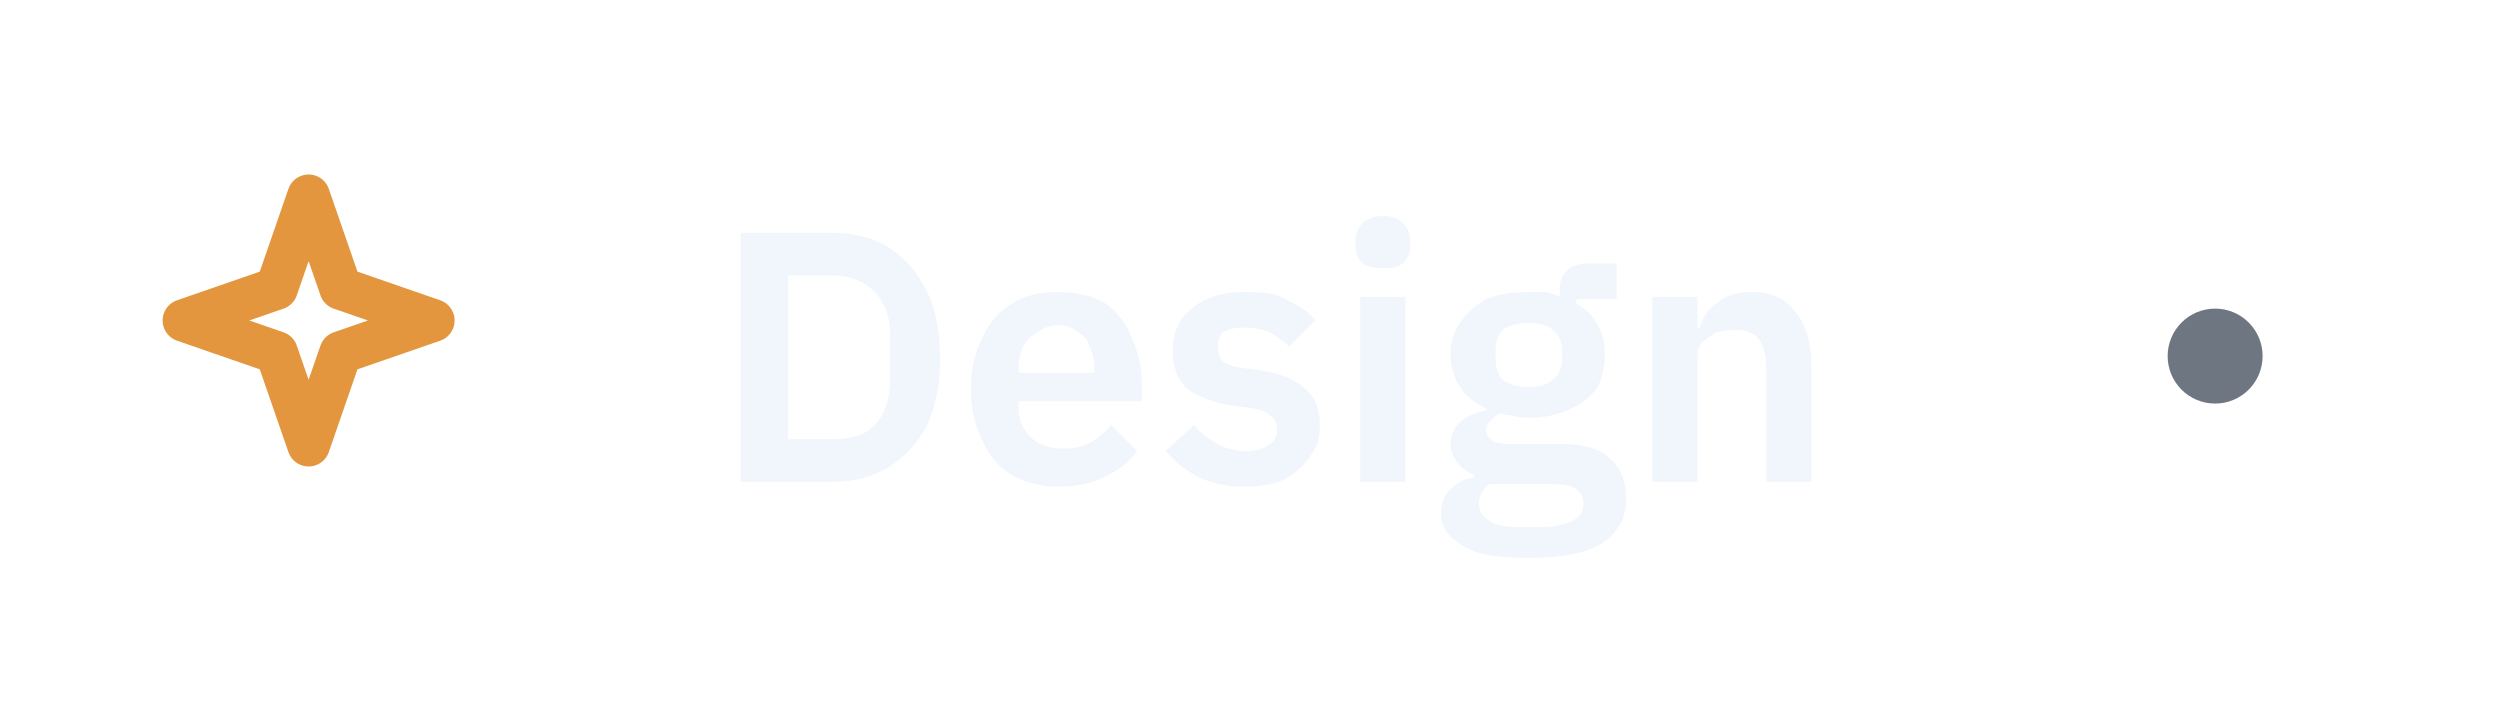
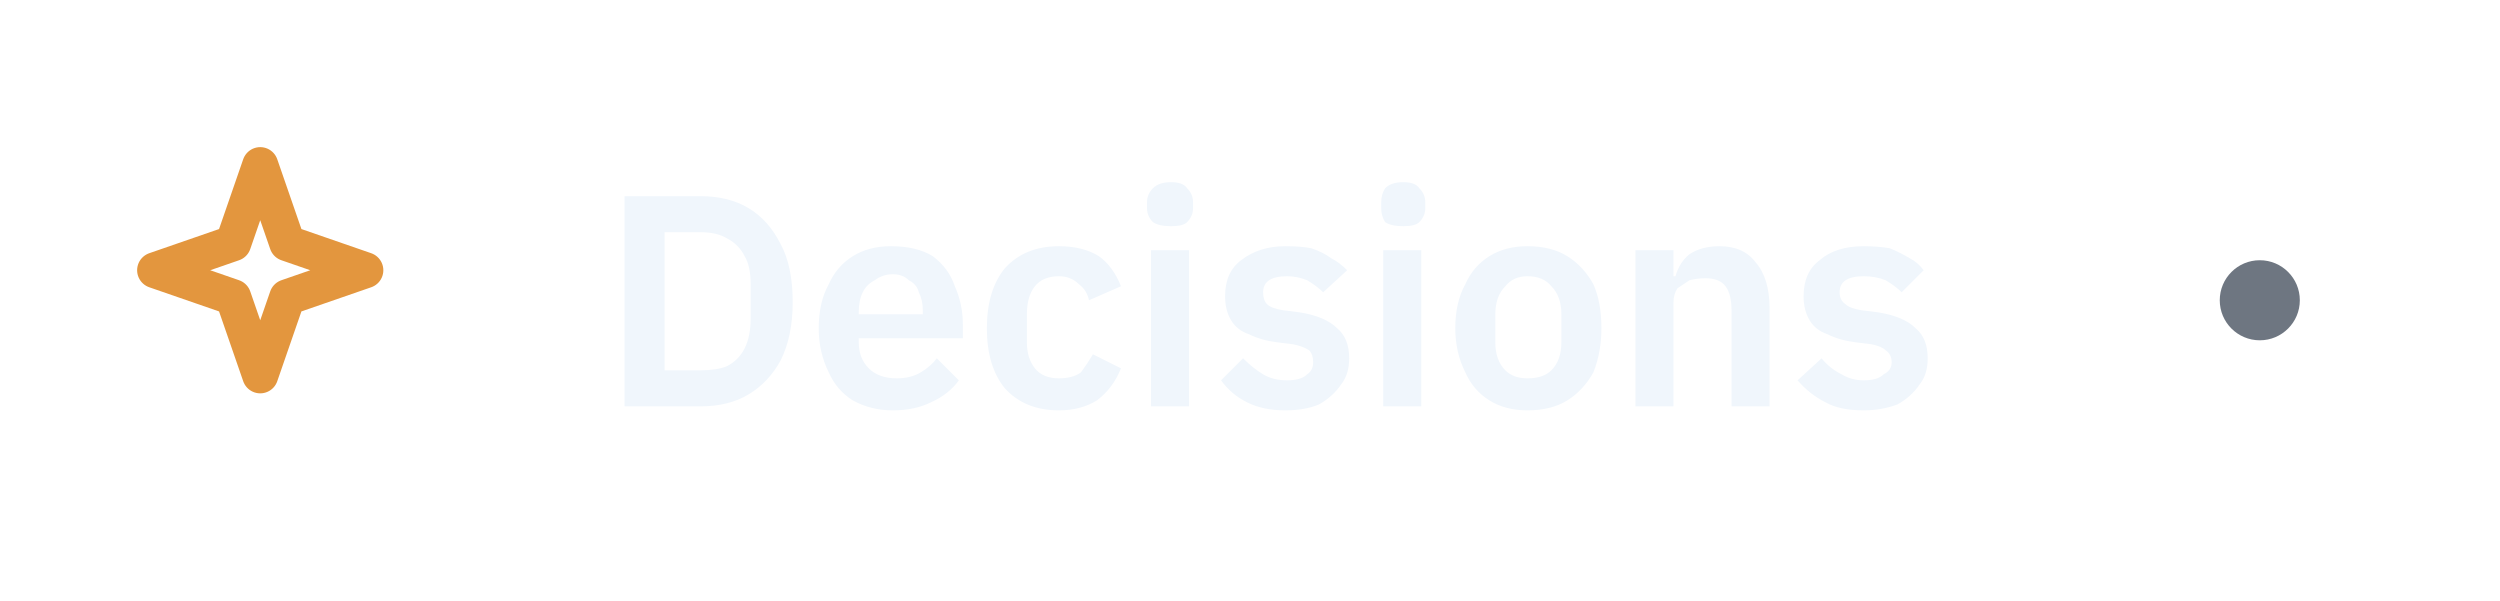
- <svg xmlns="http://www.w3.org/2000/svg" viewBox="0 0 105.31 30" width="105.31" height="30" role="img" aria-label="Design">
+ <svg xmlns="http://www.w3.org/2000/svg" viewBox="0 0 124.89 30" width="124.89" height="30" role="img" aria-label="Decisions">
  <g transform="translate(4 6) scale(0.75)" fill="none" stroke="#E3963E" stroke-width="2.4" stroke-linecap="round" stroke-linejoin="round">
    <path d="M12 3l1.8 5.2L19 10l-5.2 1.8L12 17l-1.8-5.2L5 10l5.2-1.8z" />
  </g>
-   <path d="M31.2 20.3V9.8H35Q36.4 9.8 37.4 10.4Q38.4 11 39 12.2Q39.6 13.3 39.6 15.1Q39.6 16.8 39 18Q38.4 19.1 37.4 19.7Q36.4 20.3 35 20.3ZM33.2 18.5H35Q35.8 18.5 36.3 18.3Q36.9 18 37.2 17.4Q37.5 16.8 37.5 15.9V14.2Q37.5 13.3 37.2 12.8Q36.9 12.2 36.3 11.9Q35.8 11.6 35 11.6H33.2ZM44.6 20.5Q43.5 20.5 42.6 20Q41.8 19.5 41.4 18.6Q40.9 17.6 40.9 16.4Q40.9 15.1 41.4 14.2Q41.8 13.3 42.6 12.8Q43.4 12.3 44.5 12.3Q45.8 12.3 46.6 12.8Q47.4 13.4 47.7 14.3Q48.1 15.2 48.1 16.2V16.9H42.9V17.1Q42.9 17.9 43.4 18.4Q43.9 18.9 44.8 18.9Q45.5 18.9 46 18.6Q46.5 18.3 46.8 17.9L47.9 19Q47.4 19.7 46.5 20.1Q45.7 20.5 44.6 20.5ZM44.6 13.7Q44.1 13.7 43.7 14Q43.3 14.2 43.1 14.6Q42.9 15 42.9 15.6V15.7H46.1V15.5Q46.1 15 45.9 14.6Q45.8 14.2 45.4 14Q45.1 13.7 44.6 13.7ZM52.4 20.5Q51.3 20.5 50.5 20.1Q49.7 19.7 49.1 19L50.3 17.9Q50.7 18.4 51.3 18.7Q51.8 19 52.5 19Q53.1 19 53.5 18.7Q53.8 18.5 53.8 18.1Q53.8 17.7 53.5 17.5Q53.3 17.3 52.8 17.2L52 17.1Q51.2 17 50.6 16.7Q50 16.5 49.7 16Q49.4 15.5 49.4 14.8Q49.4 13.6 50.2 13Q51 12.3 52.4 12.3Q53.1 12.3 53.7 12.4Q54.2 12.6 54.7 12.9Q55.1 13.1 55.4 13.5L54.3 14.6Q54 14.3 53.5 14Q53 13.8 52.4 13.8Q51.8 13.8 51.5 14Q51.3 14.2 51.3 14.6Q51.3 15 51.5 15.2Q51.7 15.4 52.3 15.5L53.1 15.6Q54.4 15.8 55 16.4Q55.6 16.9 55.6 17.9Q55.6 18.7 55.2 19.2Q54.8 19.8 54.1 20.2Q53.4 20.5 52.4 20.5ZM58.3 11.3Q57.7 11.3 57.4 11.1Q57.1 10.8 57.1 10.4V10.1Q57.1 9.7 57.4 9.4Q57.7 9.1 58.3 9.1Q58.8 9.1 59.1 9.4Q59.4 9.7 59.4 10.1V10.4Q59.4 10.8 59.1 11.1Q58.8 11.3 58.3 11.3ZM57.3 20.3V12.5H59.2V20.3ZM68.5 21Q68.5 21.8 68.1 22.3Q67.7 22.9 66.8 23.2Q65.9 23.5 64.4 23.5Q63.1 23.5 62.3 23.3Q61.5 23 61.1 22.6Q60.7 22.2 60.7 21.6Q60.7 21 61.1 20.6Q61.5 20.2 62.1 20.1V20Q61.6 19.8 61.4 19.5Q61.1 19.1 61.1 18.7Q61.1 18.1 61.6 17.7Q62 17.4 62.6 17.3V17.2Q61.9 16.9 61.5 16.3Q61.1 15.7 61.1 14.9Q61.1 14.2 61.5 13.6Q61.9 13 62.6 12.6Q63.3 12.3 64.4 12.3Q64.8 12.3 65.1 12.3Q65.5 12.4 65.7 12.5V12.2Q65.7 11.7 66 11.4Q66.3 11.1 66.9 11.1H68.1V12.6H66.4V12.8Q67 13.1 67.3 13.7Q67.6 14.2 67.6 14.9Q67.6 15.7 67.3 16.3Q66.9 16.9 66.2 17.2Q65.4 17.6 64.4 17.6Q64 17.6 63.7 17.5Q63.4 17.5 63.2 17.4Q63 17.5 62.8 17.7Q62.6 17.9 62.6 18.1Q62.6 18.4 62.9 18.6Q63.1 18.7 63.6 18.7H65.7Q67.2 18.7 67.8 19.3Q68.5 19.9 68.5 21ZM66.7 21.2Q66.7 20.8 66.4 20.6Q66.1 20.4 65.4 20.4H62.7Q62.5 20.6 62.4 20.8Q62.3 21 62.3 21.2Q62.3 21.7 62.7 21.9Q63 22.2 63.9 22.2H64.9Q65.8 22.2 66.3 21.9Q66.7 21.7 66.7 21.2ZM64.4 16.3Q65.1 16.3 65.4 16Q65.8 15.7 65.8 15.1V14.8Q65.8 14.2 65.4 13.9Q65.1 13.6 64.4 13.6Q63.7 13.6 63.3 13.9Q63 14.2 63 14.8V15.1Q63 15.7 63.3 16Q63.7 16.3 64.4 16.3ZM71.5 20.3H69.6V12.5H71.5V13.8H71.6Q71.8 13.1 72.4 12.7Q72.9 12.3 73.8 12.3Q75 12.3 75.6 13.1Q76.3 13.9 76.3 15.4V20.3H74.4V15.5Q74.4 14.7 74.1 14.3Q73.8 13.9 73.1 13.9Q72.7 13.9 72.3 14Q72 14.2 71.7 14.4Q71.5 14.7 71.5 15.1Z" fill="#F0F6FC" />
-   <circle cx="93.31" cy="15" r="2" fill="#6E7681" />
+   <path d="M31.2 20.3V9.8H35Q36.4 9.8 37.4 10.4Q38.4 11 39 12.2Q39.6 13.3 39.6 15.1Q39.6 16.8 39 18Q38.4 19.1 37.4 19.7Q36.4 20.3 35 20.3ZM33.2 18.5H35Q35.8 18.5 36.3 18.3Q36.9 18 37.2 17.4Q37.5 16.8 37.5 15.9V14.2Q37.5 13.3 37.2 12.8Q36.9 12.2 36.3 11.9Q35.8 11.6 35 11.6H33.2ZM44.6 20.5Q43.5 20.5 42.6 20Q41.8 19.5 41.4 18.6Q40.9 17.6 40.9 16.4Q40.9 15.1 41.4 14.2Q41.8 13.3 42.6 12.8Q43.4 12.3 44.5 12.3Q45.8 12.3 46.6 12.8Q47.4 13.4 47.7 14.3Q48.1 15.2 48.1 16.2V16.9H42.9V17.1Q42.9 17.9 43.4 18.4Q43.9 18.9 44.8 18.9Q45.5 18.9 46 18.6Q46.5 18.3 46.8 17.9L47.9 19Q47.4 19.7 46.5 20.1Q45.7 20.5 44.6 20.5ZM44.6 13.7Q44.1 13.7 43.7 14Q43.3 14.2 43.1 14.6Q42.9 15 42.9 15.6V15.7H46.1V15.5Q46.1 15 45.9 14.6Q45.8 14.2 45.4 14Q45.1 13.7 44.6 13.7ZM52.9 20.5Q51.2 20.5 50.2 19.4Q49.3 18.3 49.3 16.4Q49.3 14.5 50.2 13.4Q51.2 12.3 52.9 12.3Q54.1 12.3 54.9 12.8Q55.6 13.3 56 14.3L54.4 15Q54.3 14.5 53.9 14.2Q53.5 13.8 52.9 13.8Q52.1 13.8 51.7 14.3Q51.3 14.8 51.3 15.7V17.1Q51.3 17.9 51.7 18.4Q52.1 18.9 52.9 18.9Q53.6 18.9 54 18.6Q54.3 18.2 54.6 17.7L56 18.4Q55.6 19.4 54.8 20Q54 20.5 52.9 20.5ZM58.5 11.3Q57.9 11.3 57.6 11.1Q57.3 10.8 57.3 10.4V10.1Q57.3 9.7 57.6 9.4Q57.9 9.1 58.5 9.1Q59.1 9.1 59.3 9.4Q59.6 9.7 59.6 10.1V10.4Q59.6 10.8 59.3 11.1Q59.1 11.3 58.5 11.3ZM57.5 20.3V12.5H59.4V20.3ZM64.2 20.5Q63.1 20.5 62.3 20.1Q61.5 19.7 61 19L62.1 17.9Q62.6 18.4 63.1 18.7Q63.6 19 64.3 19Q65 19 65.3 18.7Q65.6 18.5 65.6 18.1Q65.6 17.7 65.4 17.5Q65.1 17.3 64.6 17.2L63.8 17.1Q63 17 62.4 16.7Q61.8 16.5 61.5 16Q61.2 15.5 61.2 14.8Q61.2 13.6 62 13Q62.9 12.3 64.2 12.3Q65 12.3 65.5 12.4Q66.1 12.6 66.5 12.9Q66.9 13.1 67.3 13.5L66.1 14.6Q65.8 14.3 65.3 14Q64.8 13.8 64.3 13.8Q63.7 13.8 63.4 14Q63.1 14.2 63.1 14.6Q63.1 15 63.3 15.2Q63.5 15.4 64.1 15.5L64.9 15.6Q66.2 15.8 66.8 16.4Q67.4 16.9 67.4 17.9Q67.4 18.7 67 19.2Q66.6 19.8 65.9 20.2Q65.2 20.5 64.2 20.5ZM70.1 11.3Q69.5 11.3 69.2 11.1Q69 10.8 69 10.4V10.1Q69 9.7 69.2 9.4Q69.5 9.1 70.1 9.1Q70.7 9.1 70.9 9.4Q71.2 9.7 71.2 10.1V10.4Q71.2 10.8 70.9 11.1Q70.7 11.3 70.1 11.3ZM69.1 20.3V12.5H71V20.3ZM76.3 20.5Q75.2 20.5 74.4 20Q73.6 19.5 73.2 18.6Q72.7 17.6 72.7 16.4Q72.7 15.1 73.2 14.2Q73.6 13.3 74.4 12.8Q75.2 12.3 76.3 12.3Q77.5 12.3 78.3 12.8Q79.1 13.3 79.6 14.2Q80 15.1 80 16.4Q80 17.6 79.6 18.6Q79.1 19.5 78.3 20Q77.5 20.5 76.3 20.5ZM76.3 18.9Q77.1 18.9 77.5 18.5Q78 18 78 17.1V15.7Q78 14.8 77.5 14.3Q77.1 13.8 76.3 13.8Q75.6 13.8 75.2 14.3Q74.7 14.8 74.7 15.7V17.1Q74.7 18 75.2 18.5Q75.6 18.9 76.3 18.9ZM83.6 20.3H81.7V12.5H83.6V13.8H83.7Q83.9 13.1 84.4 12.7Q85 12.3 85.9 12.3Q87.1 12.3 87.7 13.1Q88.4 13.9 88.4 15.4V20.3H86.5V15.5Q86.5 14.7 86.2 14.3Q85.9 13.9 85.2 13.9Q84.8 13.9 84.4 14Q84.1 14.2 83.8 14.4Q83.6 14.7 83.6 15.1ZM93.1 20.5Q91.9 20.5 91.2 20.1Q90.4 19.7 89.8 19L91 17.9Q91.4 18.4 92 18.7Q92.5 19 93.1 19Q93.8 19 94.1 18.7Q94.5 18.5 94.5 18.1Q94.5 17.7 94.2 17.5Q94 17.3 93.5 17.2L92.7 17.1Q91.9 17 91.3 16.7Q90.7 16.5 90.4 16Q90.1 15.5 90.1 14.8Q90.1 13.6 90.9 13Q91.7 12.3 93.1 12.3Q93.8 12.3 94.4 12.4Q94.9 12.6 95.4 12.9Q95.8 13.1 96.1 13.5L95 14.6Q94.7 14.3 94.2 14Q93.7 13.8 93.1 13.8Q92.5 13.8 92.2 14Q91.9 14.2 91.9 14.6Q91.9 15 92.2 15.2Q92.4 15.4 93 15.5L93.8 15.6Q95.1 15.8 95.7 16.4Q96.3 16.9 96.3 17.9Q96.3 18.7 95.9 19.2Q95.5 19.8 94.8 20.2Q94 20.5 93.1 20.5Z" fill="#F0F6FC" />
+   <circle cx="112.89" cy="15" r="2" fill="#6E7681" />
</svg>
